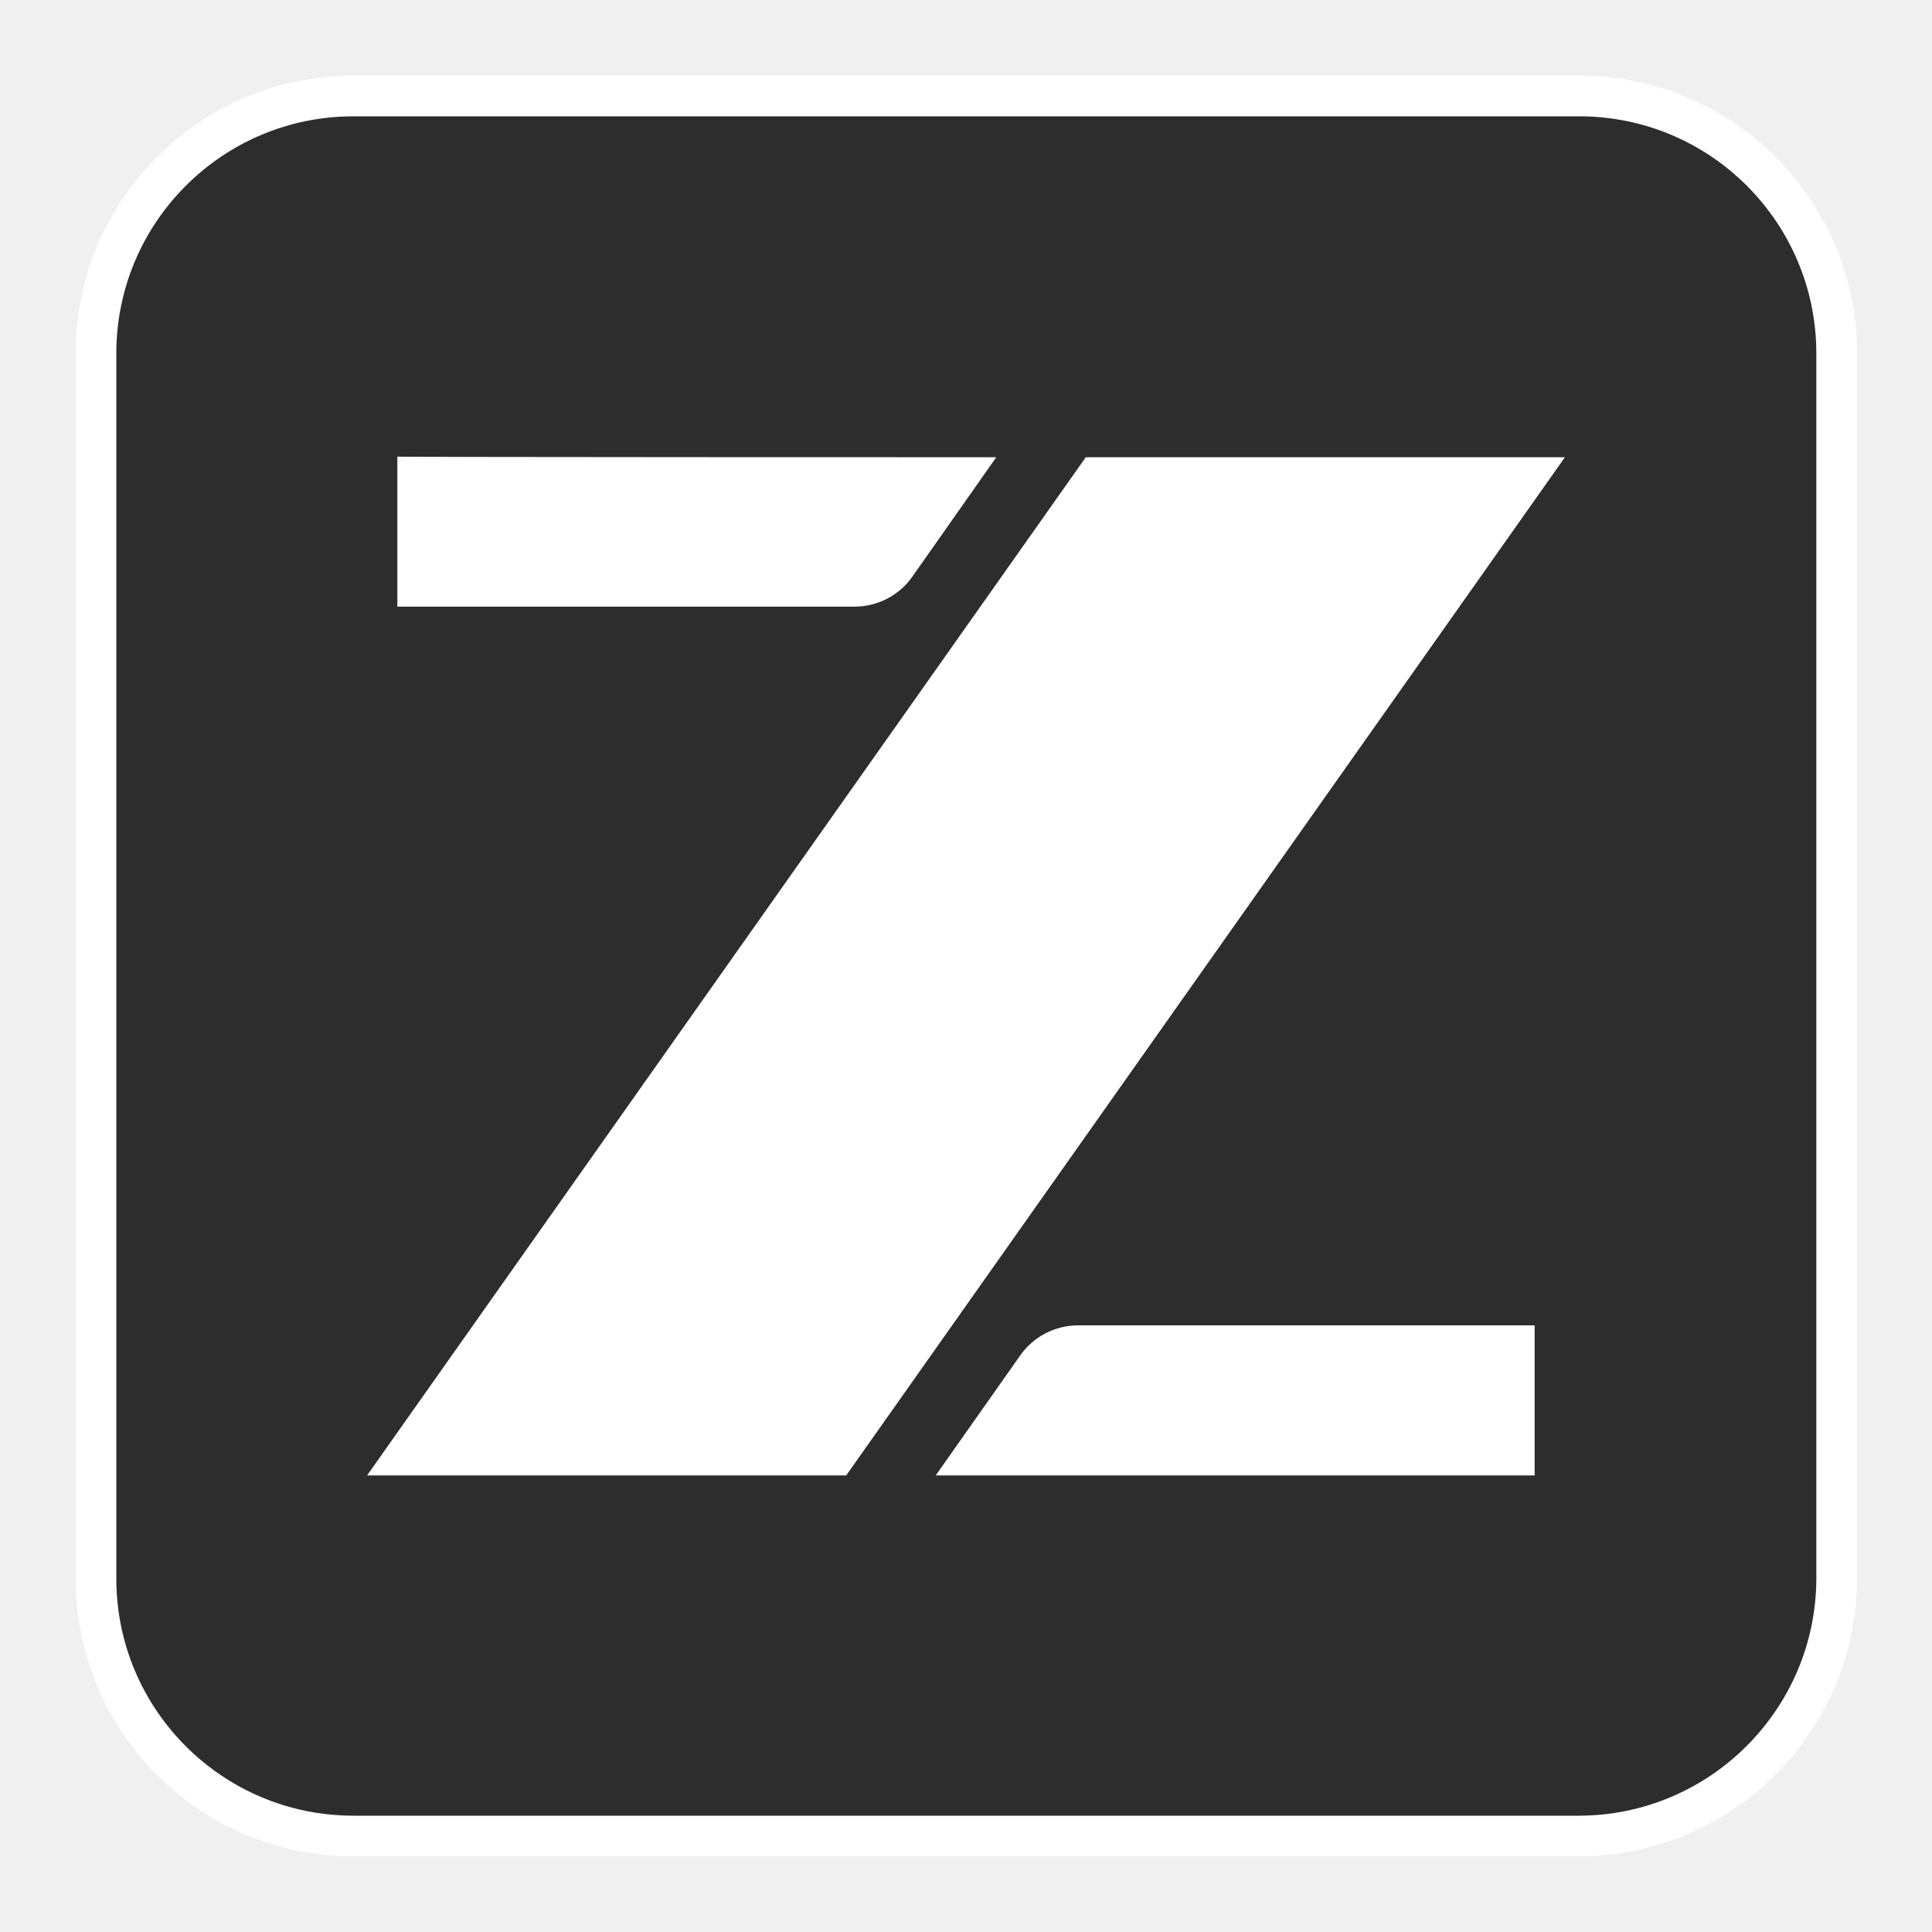
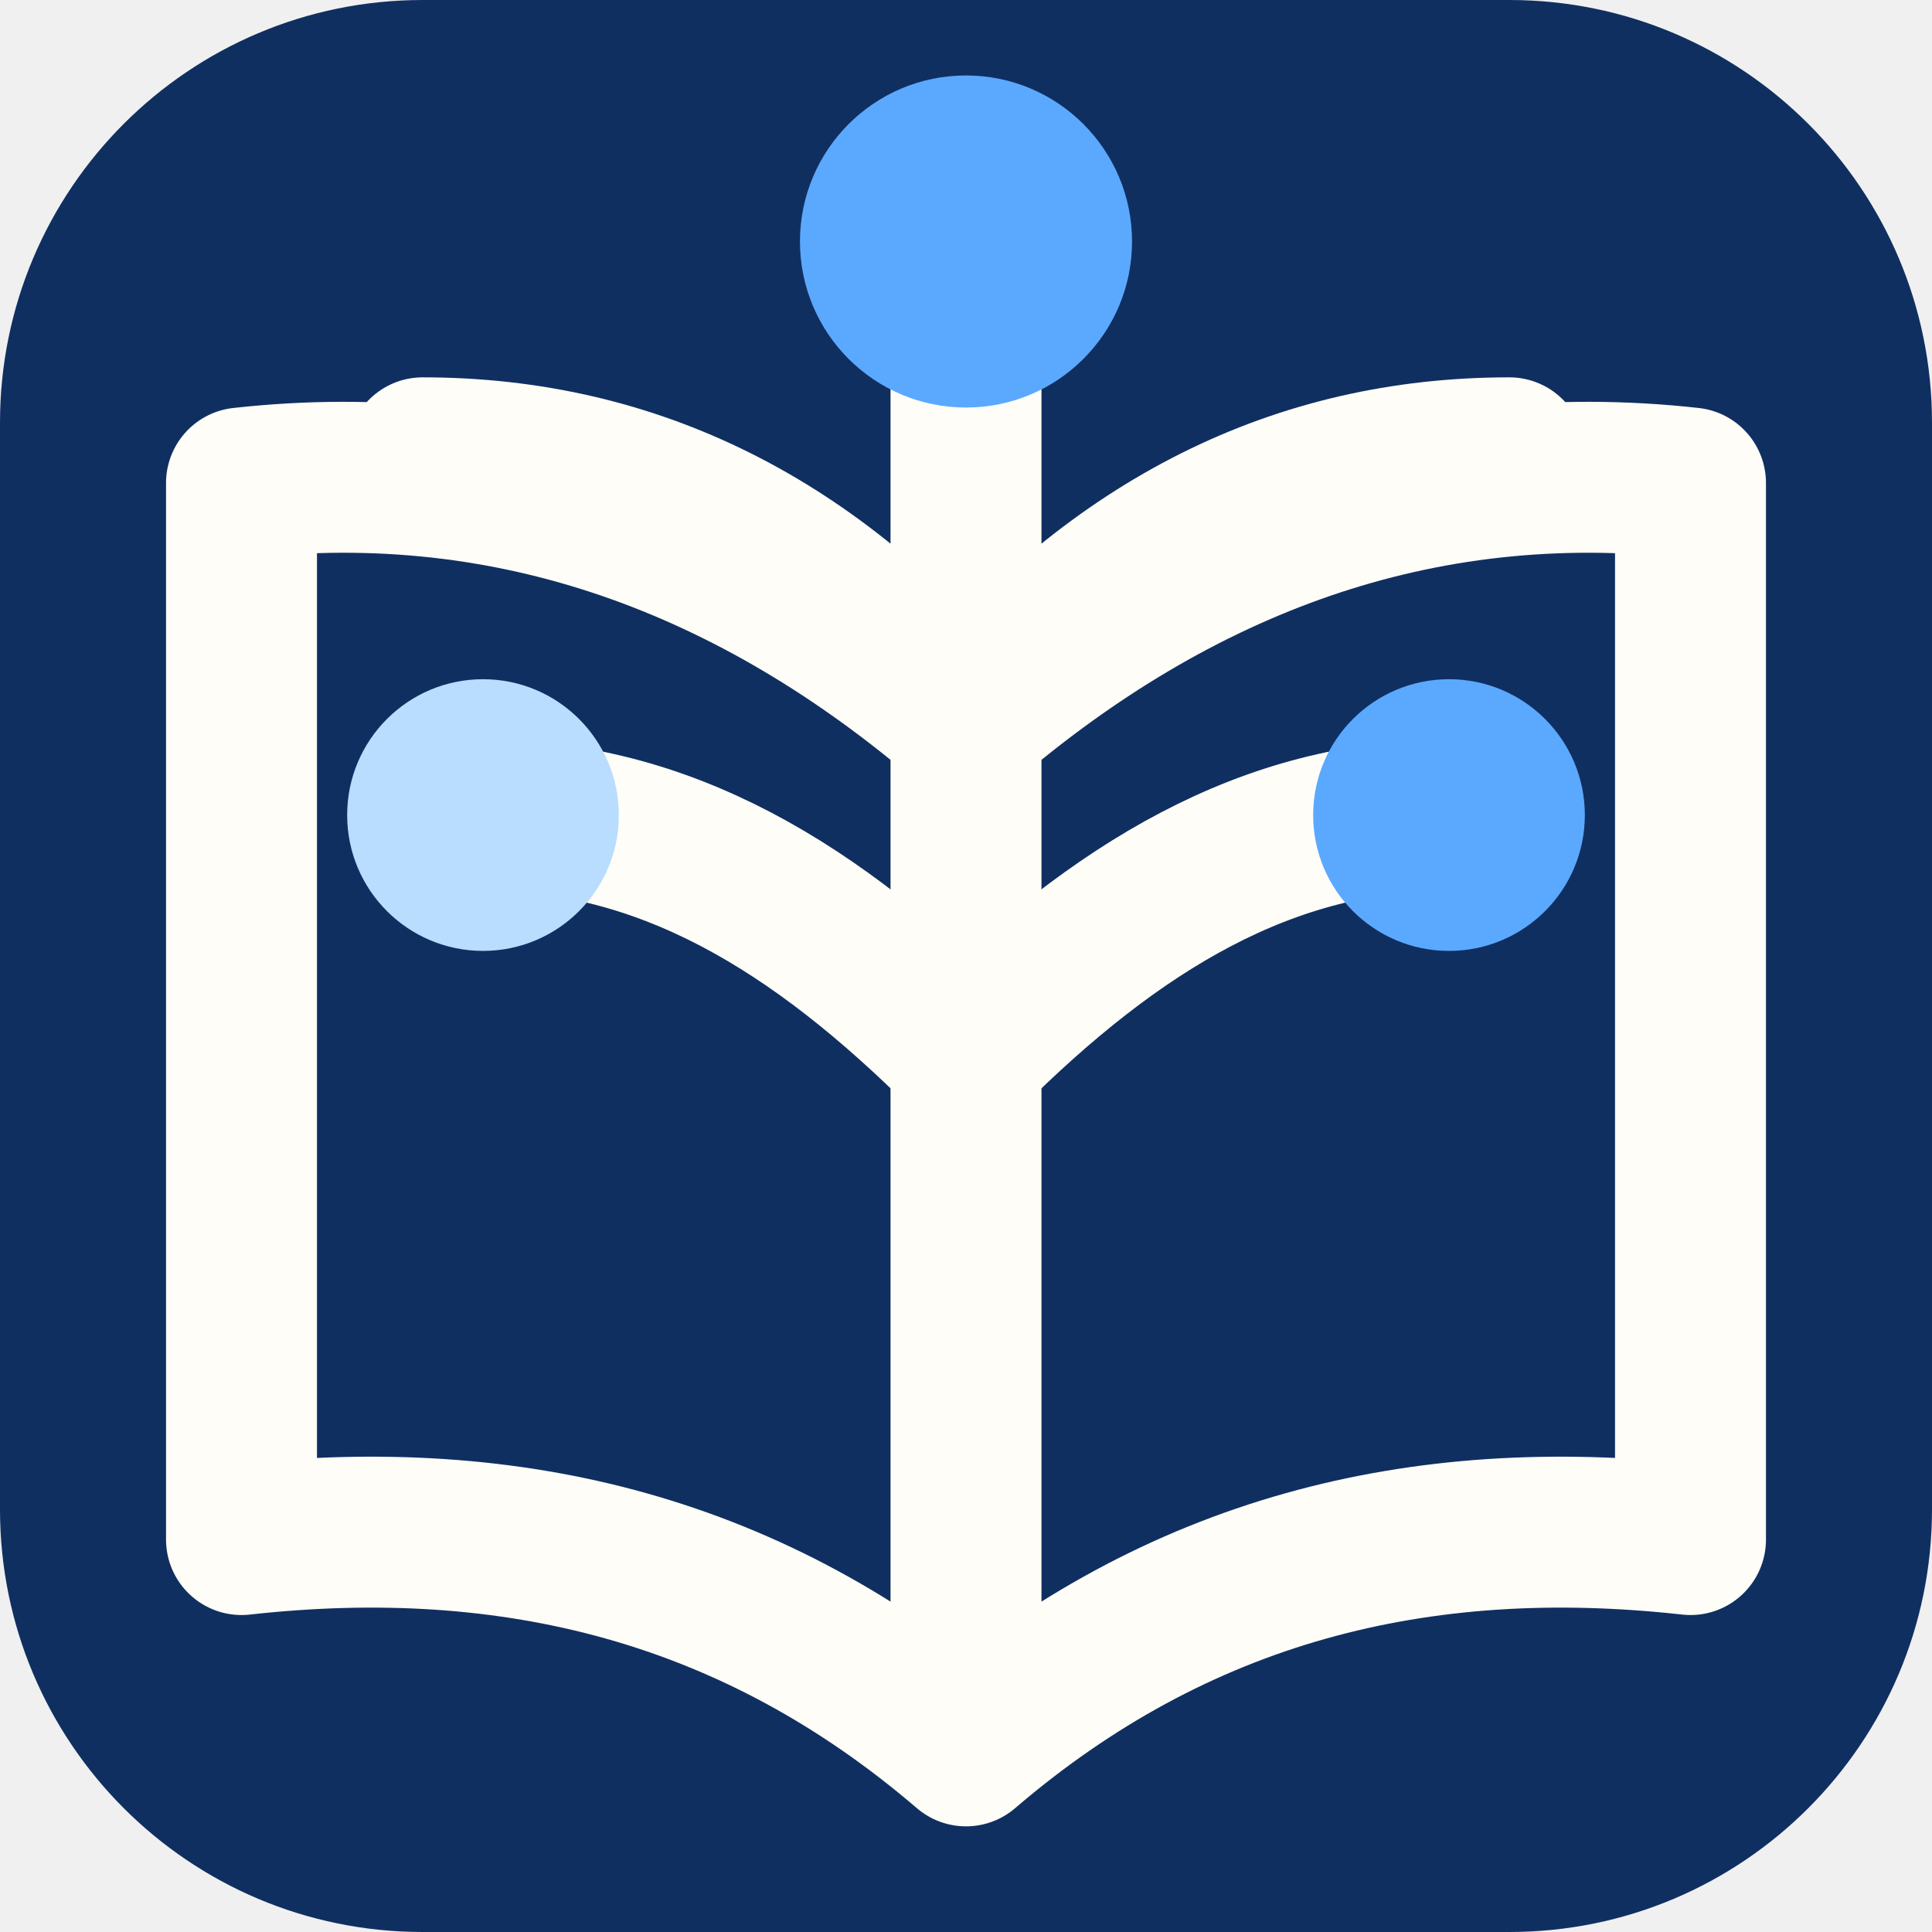
- <svg xmlns="http://www.w3.org/2000/svg" version="1.1" x="0px" y="0px" viewBox="0 0 30 30" style="enable-background:new 0 0 30 30;" xml:space="preserve">
-   <defs>
-     <style type="text/css">
-     .st194{fill:#2D2D2D;stroke:#FFFFFF;stroke-width:0.632;stroke-miterlimit:10;}
-     .st23{fill:#FFFFFF;}
- 
-     .z-breathe {
-       animation: breathe 2.5s ease-in-out infinite;
-     }
- 
-     @keyframes breathe {
-       0%, 100% { opacity: 0.7; }
-       50% { opacity: 1; }
-     }
-   </style>
-   </defs>
-   <g>
-     <path class="st194" d="M24.51,28.51H5.49c-2.21,0-4-1.79-4-4V5.49c0-2.21,1.79-4,4-4h19.03c2.21,0,4,1.79,4,4v19.03     C28.51,26.72,26.72,28.51,24.51,28.51z" />
-     <g class="z-breathe">
-       <path class="st23" d="M15.47,7.1l-1.3,1.85c-0.2,0.29-0.54,0.47-0.9,0.47h-7.1V7.09C6.16,7.1,15.47,7.1,15.47,7.1z" />
-       <polygon class="st23" points="24.3,7.1 13.14,22.91 5.7,22.91 16.86,7.1" />
-       <path class="st23" d="M14.53,22.91l1.31-1.86c0.2-0.29,0.54-0.47,0.9-0.47h7.09v2.33H14.53z" />
-     </g>
+ <svg xmlns="http://www.w3.org/2000/svg" viewBox="0 0 64 64">
+   <rect width="64" height="64" rx="14" fill="#102f61" />
+   <g fill="none" stroke="#fffdf7" stroke-width="5" stroke-linecap="round" stroke-linejoin="round">
+     <path d="M8 16v35c9-1 17 1 24 7V24C25 18 17 15 8 16Zm48 0v35c-9-1-17 1-24 7V24c7-6 15-9 24-8Z" />
+     <path d="M32 24V12m0 12C27 18 21 15 14 15m18 9c5-6 11-9 18-9M32 35c-5-5-10-8-16-8m16 8c5-5 10-8 16-8" />
  </g>
+   <circle cx="32" cy="8" r="5.5" fill="#5ba9ff" />
+   <circle cx="16" cy="27" r="4.5" fill="#b8ddff" />
+   <circle cx="48" cy="27" r="4.5" fill="#5ba9ff" />
</svg>
